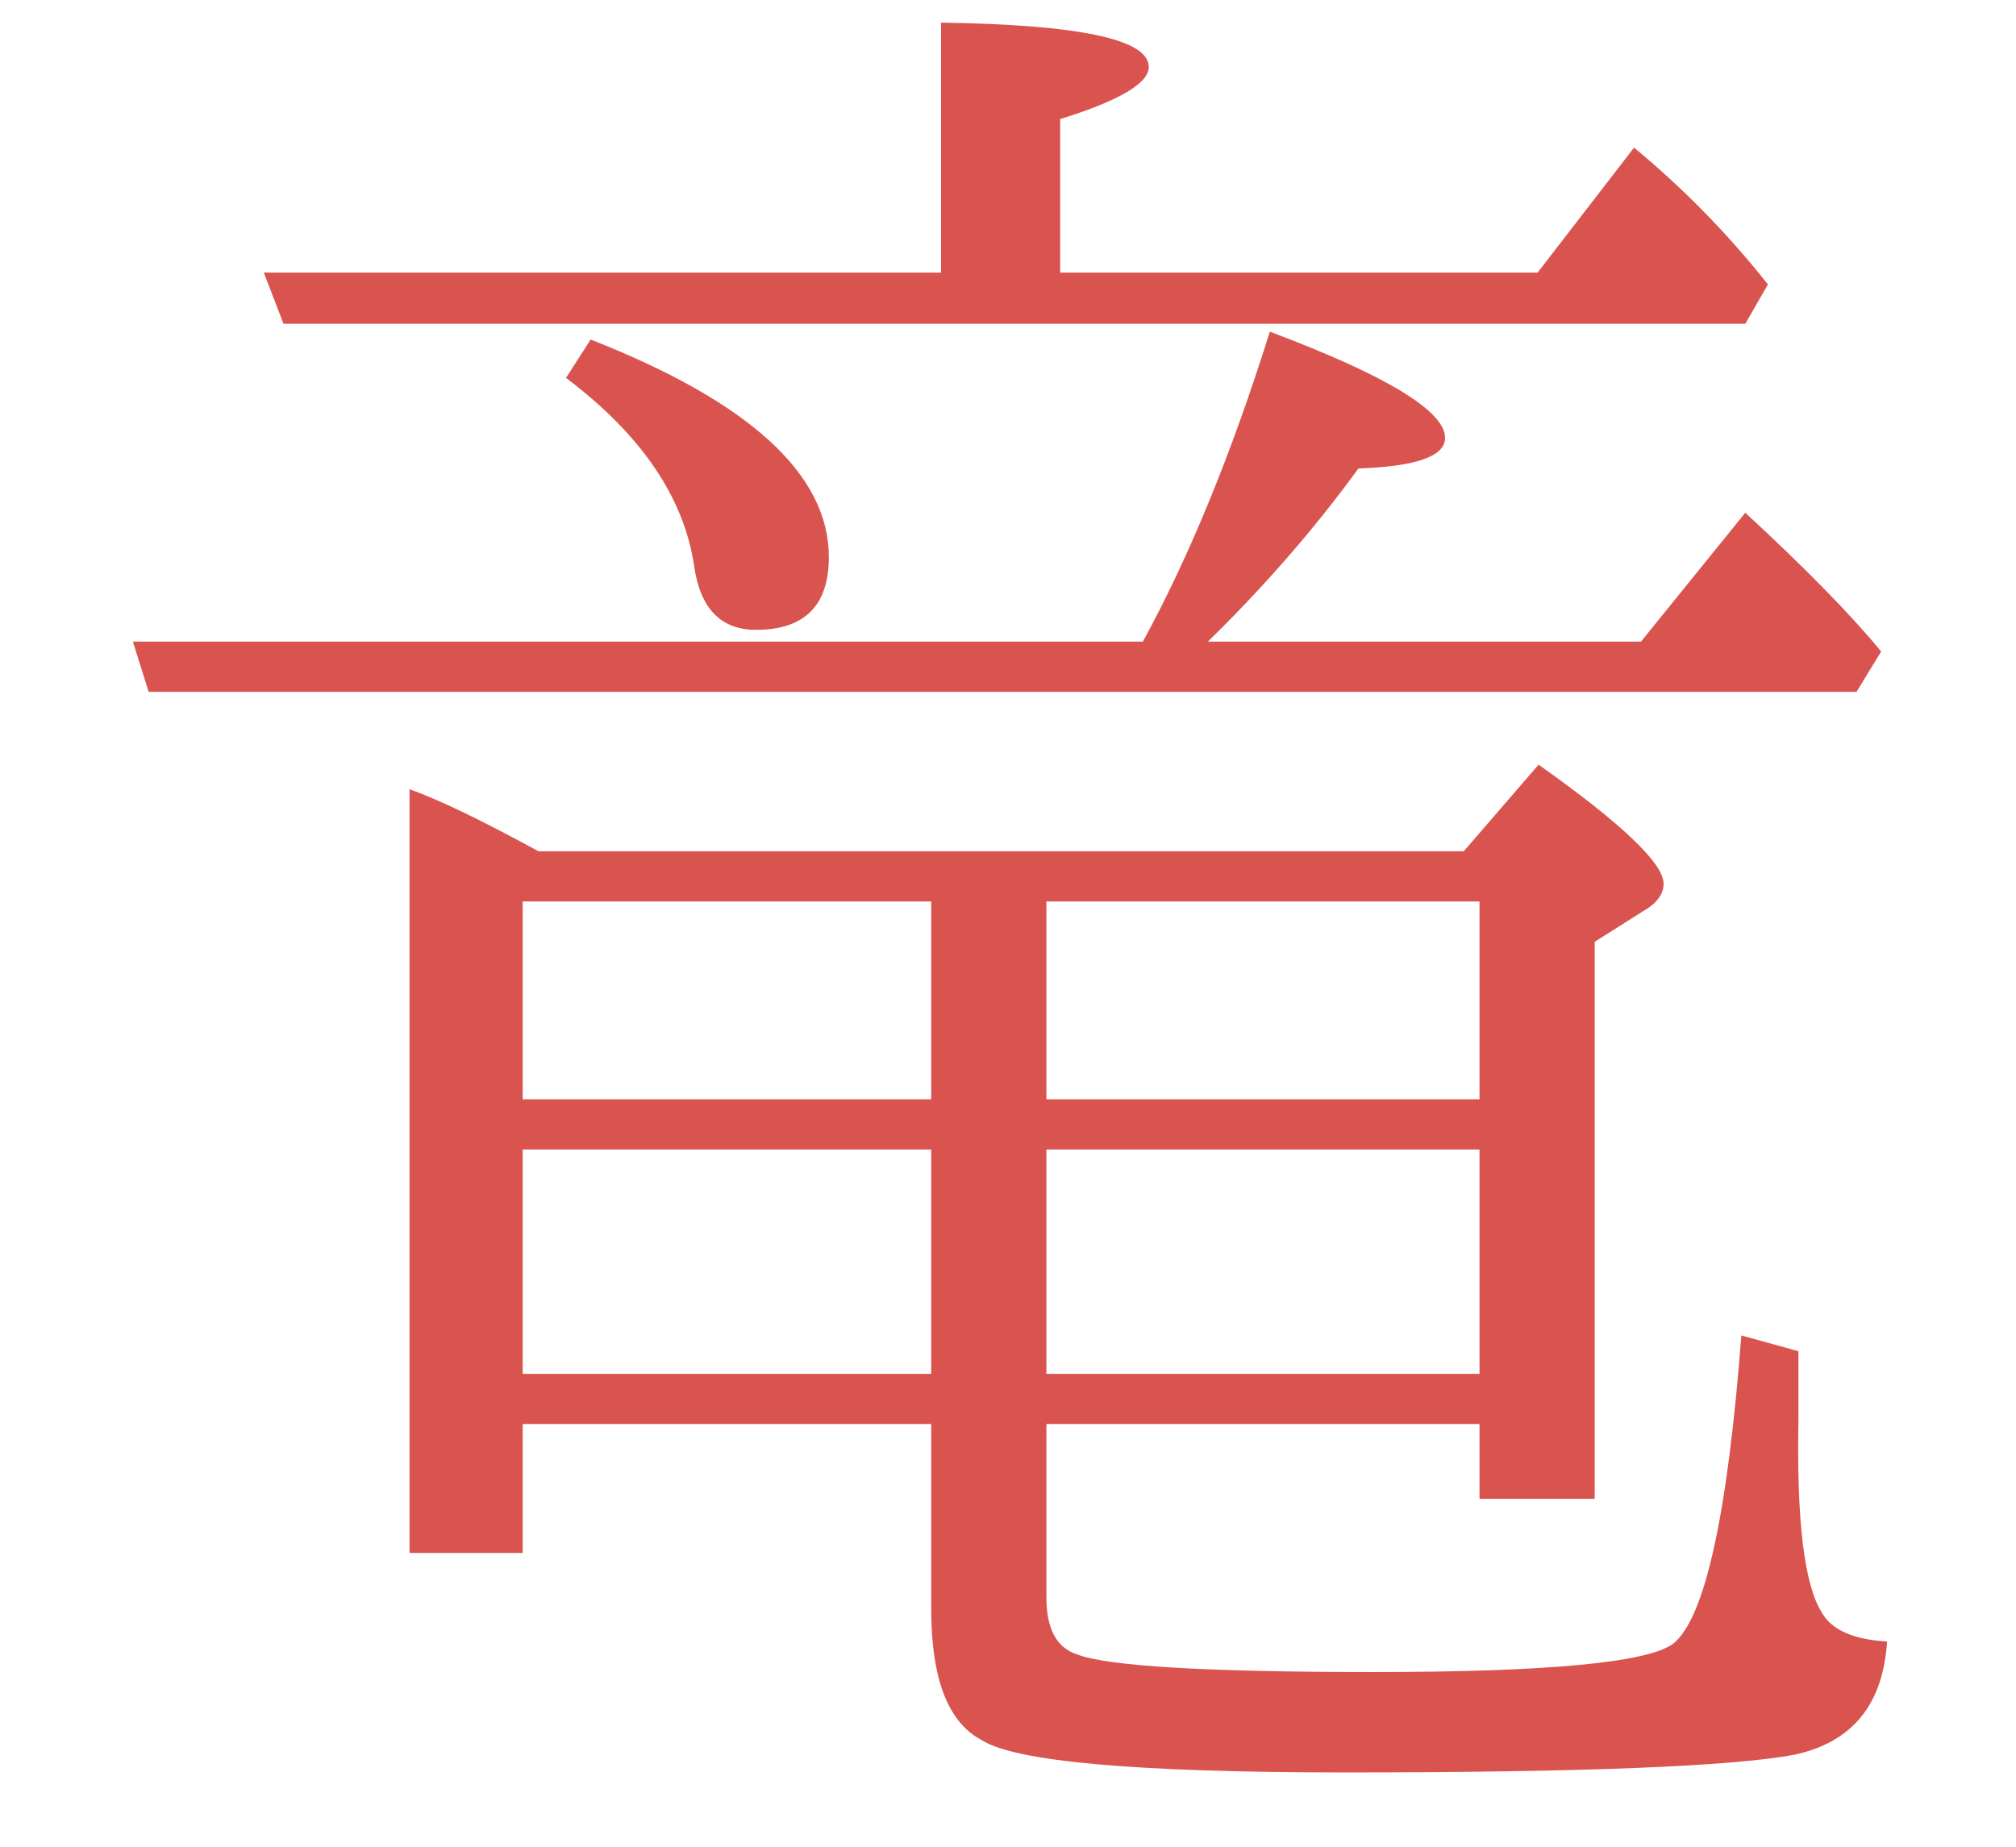
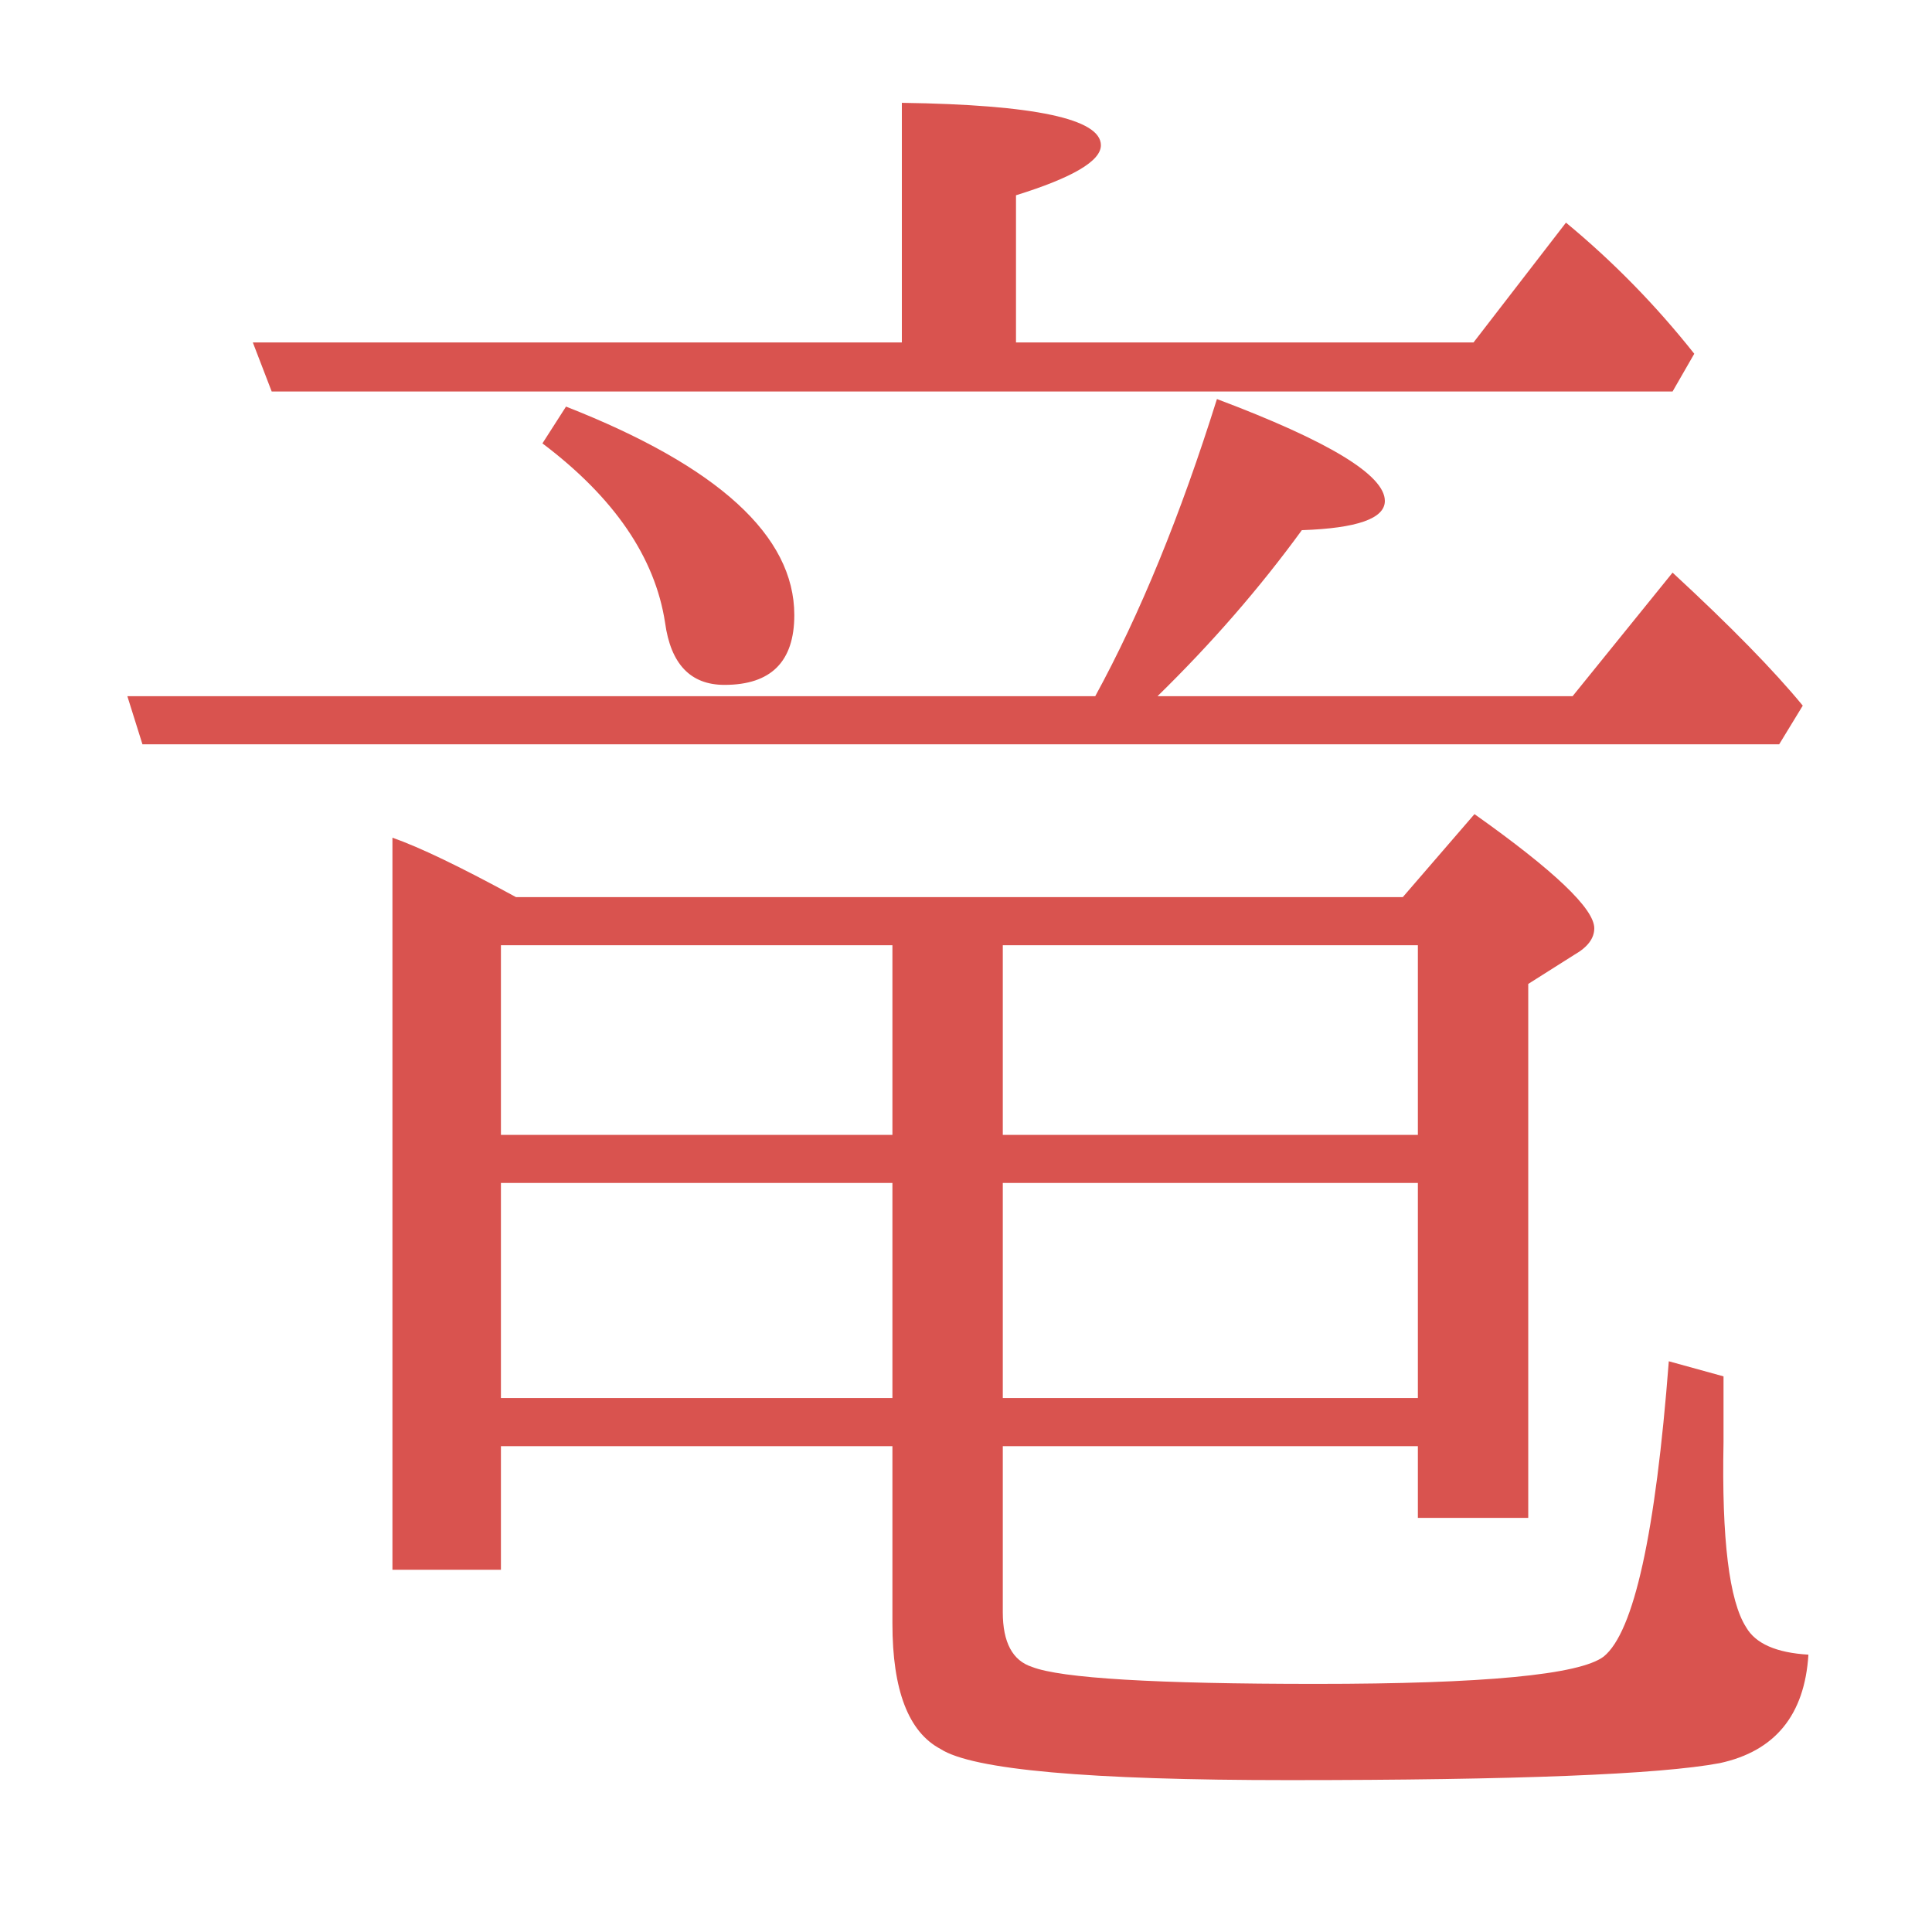
- <svg xmlns="http://www.w3.org/2000/svg" version="1.0" viewBox="-539 -571 2048 1876">
+ <svg xmlns="http://www.w3.org/2000/svg" version="1.0" width="2048" height="2048" viewBox="-539 -571 2048 1876">
  <g transform="translate(-539,1140) scale(1,-1)" fill="#d9534f" stroke="none">
    <path d="M547 846h940l76 88q127 -90 127 -121q0 -16 -21 -28l-49 -31v-566h-117v76h-440v-176q0 -48 31 -58q46 -18 301 -18q267 0 305 29q48 39 69 313l58 -16v-70q-3 -154 24 -196q15 -26 66 -29q-6 -96 -94 -115q-96 -18 -457 -18q-318 0 -369 33q-51 27 -51 133v188h-415 v-131h-115v776q43 -15 131 -63zM1503 543h-440v-228h440v228zM1503 594v201h-440v-201h440zM946 795h-415v-201h415v201zM531 315h415v228h-415v-228zM956 1434v254q211 -3 211 -45q0 -25 -90 -53v-156h485l98 127q75 -62 136 -139l-23 -40h-1485l-20 52h688zM1161 1059 q71 130 129 315q178 -67 178 -108q0 -28 -88 -31q-67 -92 -153 -176h440l106 131q92 -85 138 -141l-25 -41h-1735l-16 51h1026zM600 1366q242 -95 242 -221q0 -74 -74 -74q-54 0 -63 66q-16 104 -130 190z" />
  </g>
</svg>
